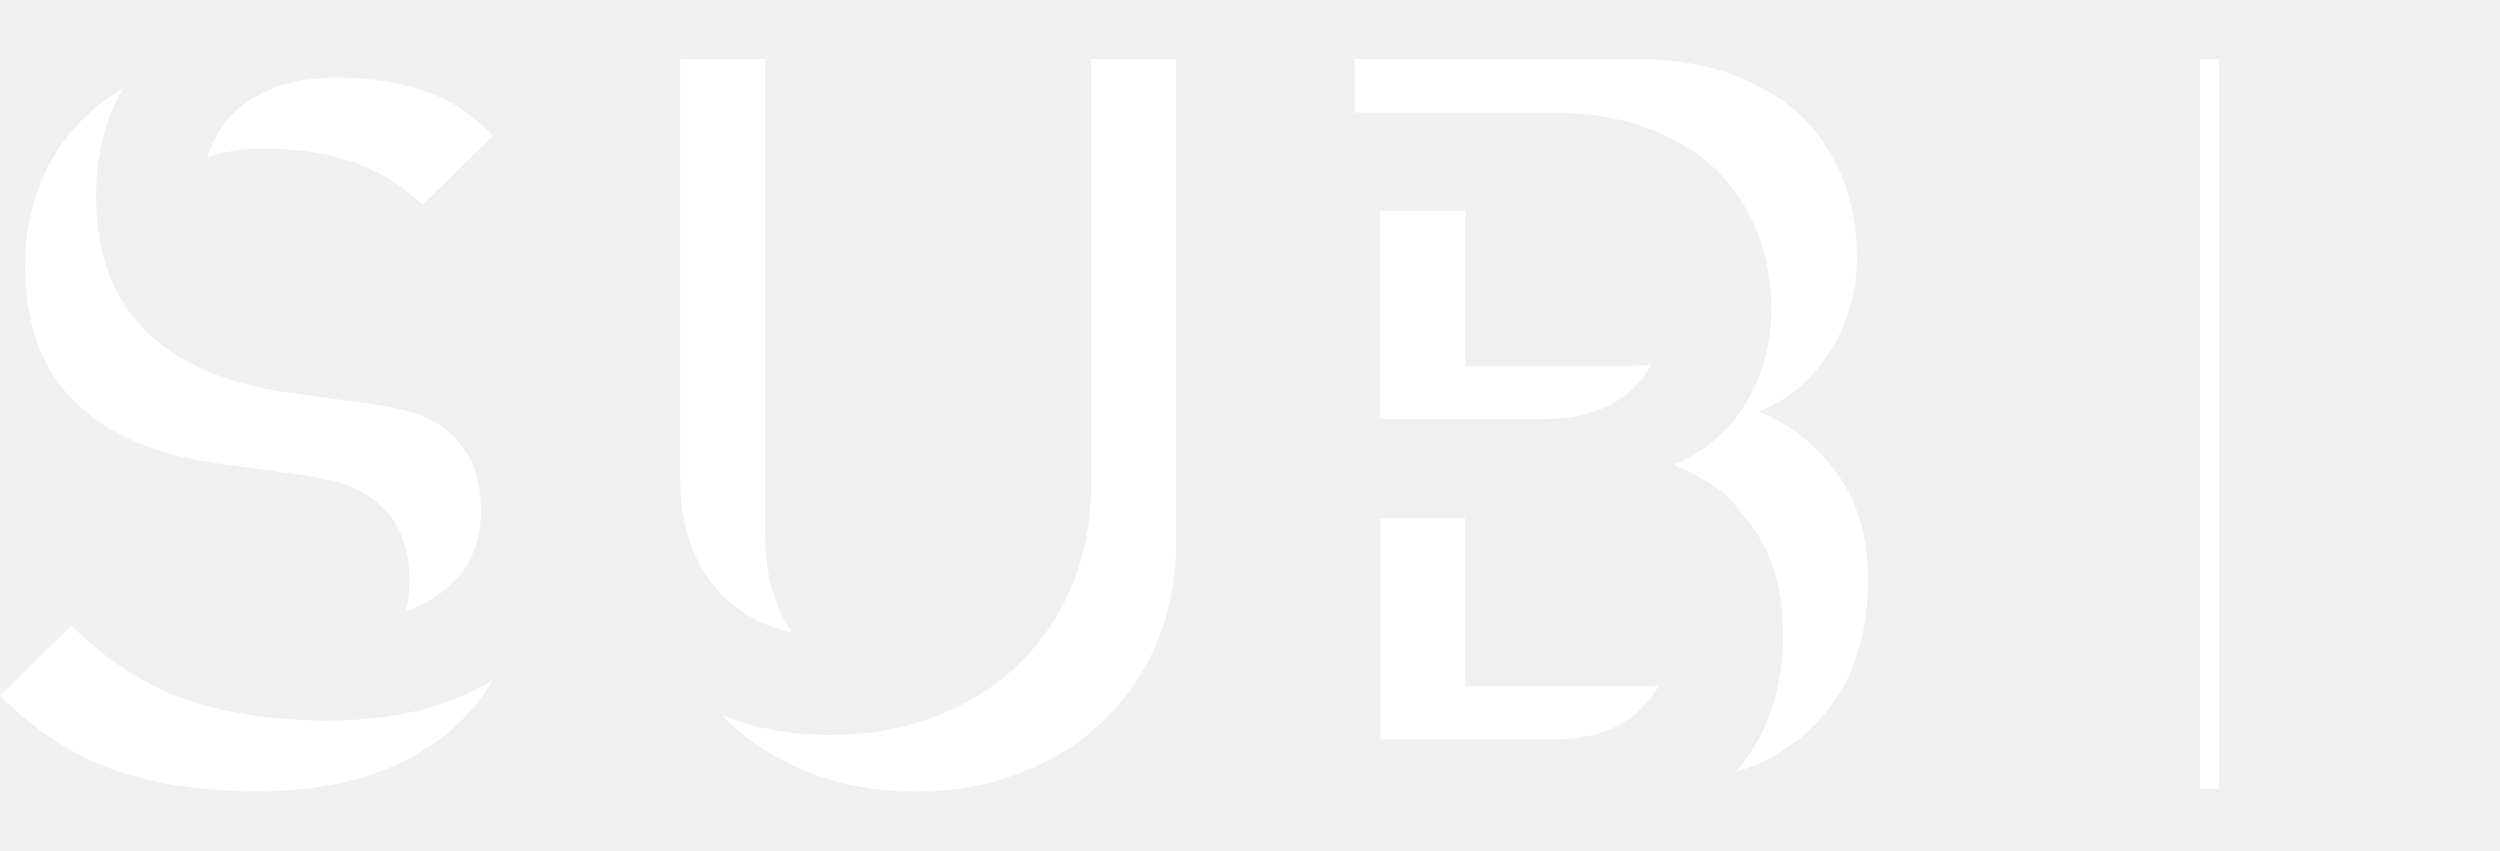
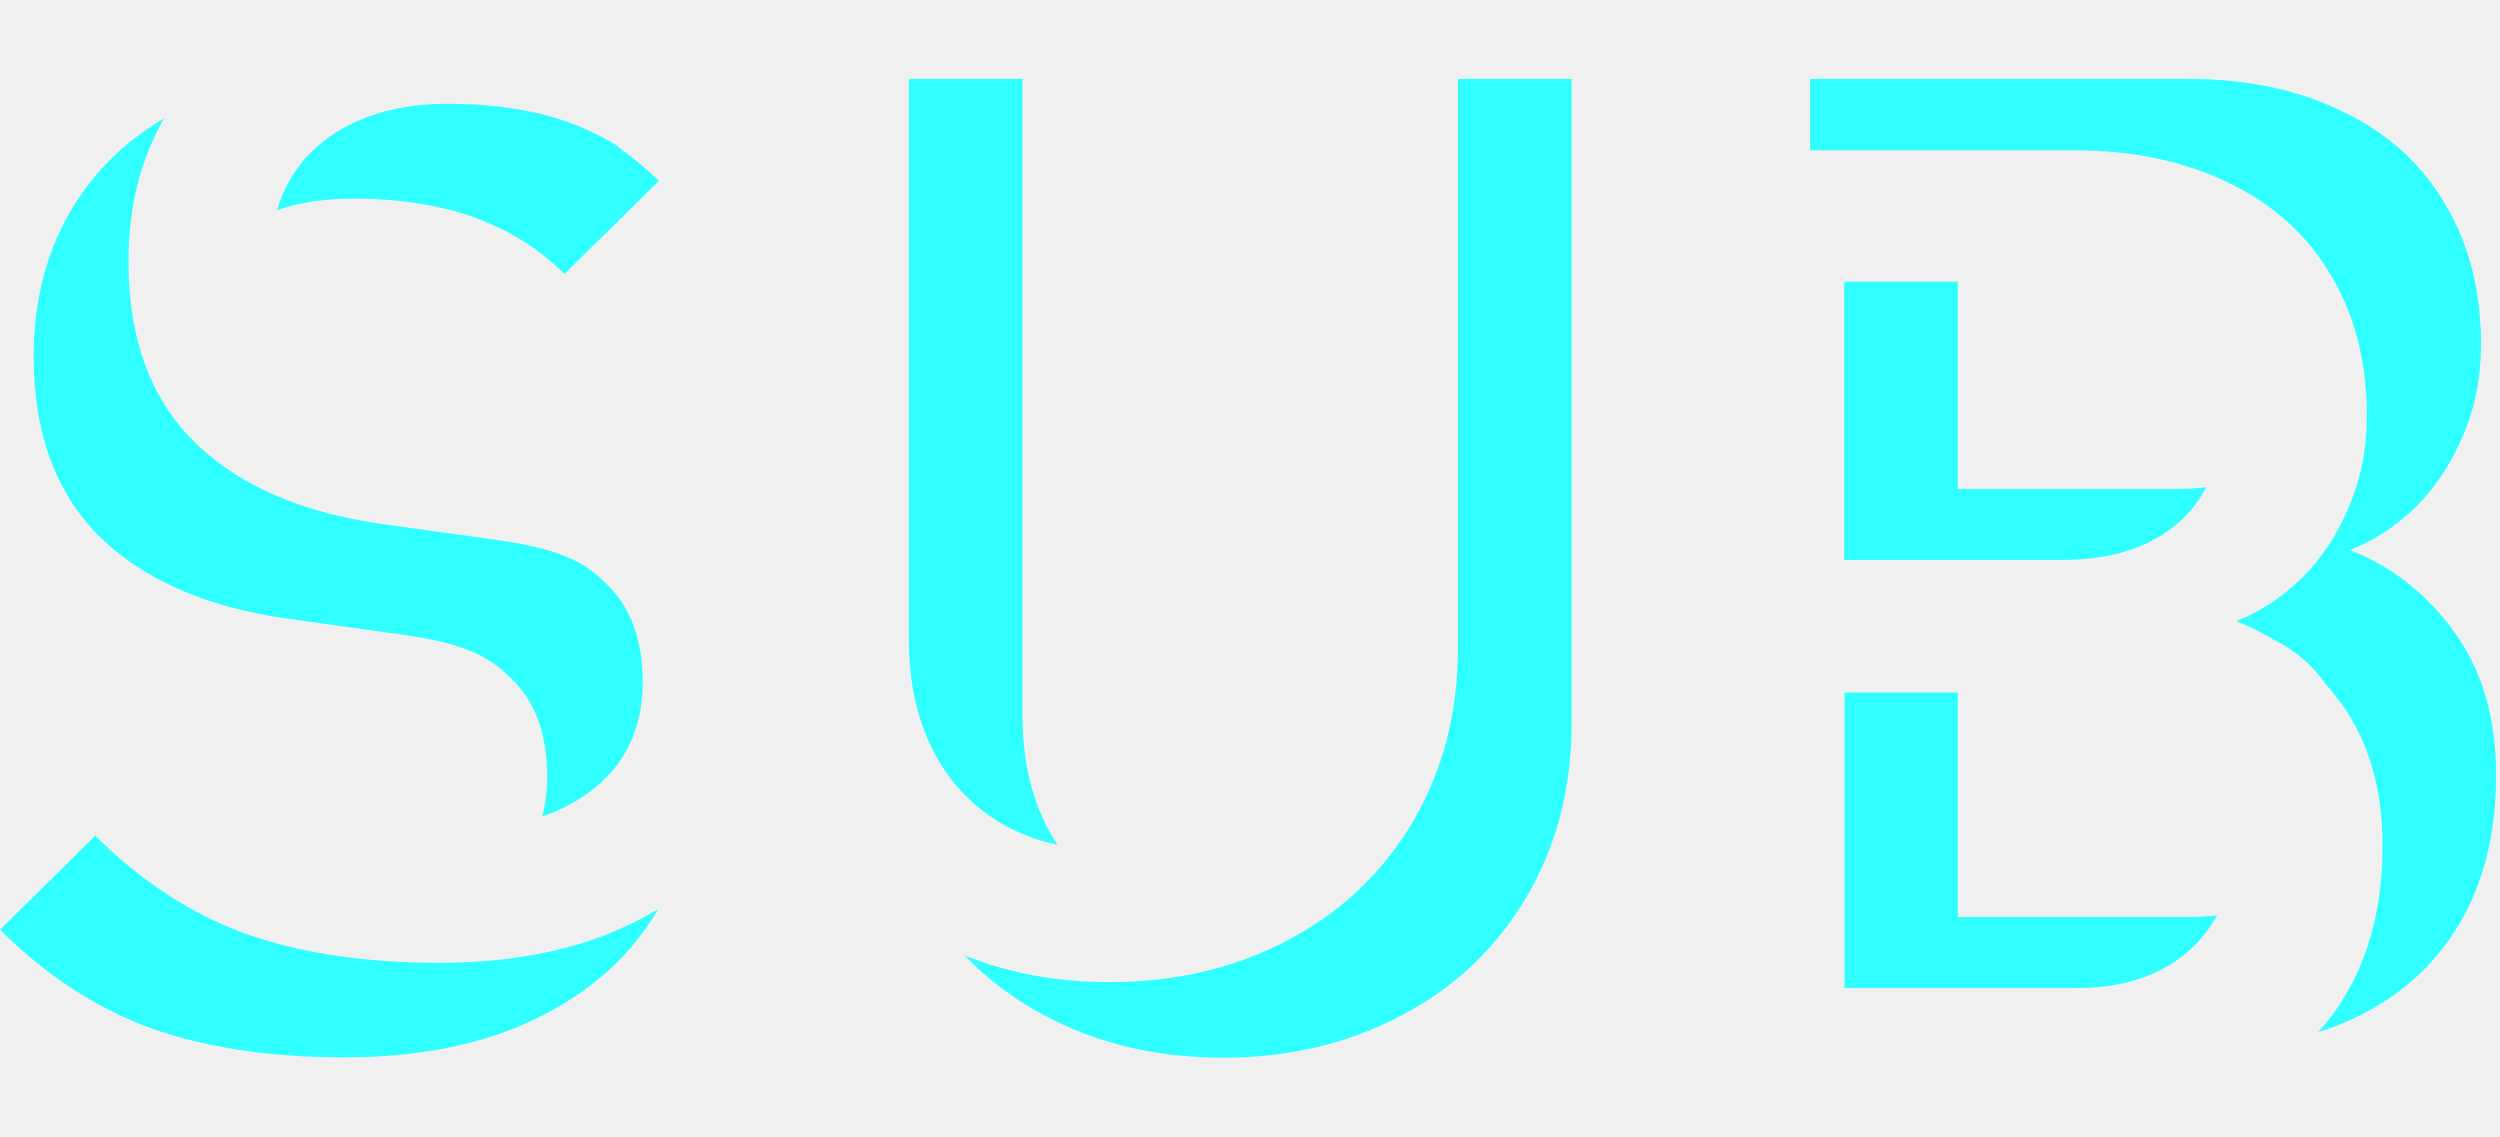
- <svg xmlns="http://www.w3.org/2000/svg" width="130" height="44.242" viewBox="0 0 130 44.242" version="1.1" id="svg4611">
+ <svg xmlns="http://www.w3.org/2000/svg" width="97.29" height="44.242" viewBox="0 0 97.29 44.242" version="1.1" id="svg4611">
  <defs id="defs4615" />
-   <path d="m 115.4,3.07 v 37.952 h -1.01 V 3.07 Z M 76.19,26.946 v 8.74 h 9.018 c 0.373,0 0.73,-0.02 1.073,-0.06 -0.496,0.895 -1.244,1.625 -2.15,2.1 -0.93,0.483 -2.04,0.725 -3.34,0.725 h -9.01 v -11.5 h 4.42 z m 0,-15.984 v 8.065 h 8.474 c 0.413,0 0.812,-0.02 1.19,-0.067 -0.269,0.539 -0.646,1.017 -1.106,1.406 -1.104,0.95 -2.608,1.426 -4.507,1.426 h -8.47 v -10.83 h 4.42 z m 14.907,16.4 c -0.202,-0.275 -0.41,-0.54 -0.628,-0.784 -0.48,-0.692 -1.13,-1.248 -1.95,-1.668 -0.53,-0.313 -1,-0.544 -1.5,-0.735 0.89,-0.345 1.73,-0.89 2.51,-1.63 0.78,-0.76 1.4,-1.685 1.86,-2.774 0.48,-1.1 0.72,-2.3 0.72,-3.6 0,-2.09 -0.47,-3.91 -1.4,-5.46 -0.92,-1.57 -2.25,-2.77 -3.99,-3.6 -1.72,-0.84 -3.72,-1.26 -6,-1.26 H 70.44 V 3.07 h 14.715 c 2.28,0 4.284,0.422 6.012,1.27 1.74,0.83 3.07,2.03 3.986,3.6 0.934,1.556 1.4,3.378 1.4,5.465 0,1.296 -0.242,2.498 -0.725,3.6 -0.465,1.09 -1.087,2.014 -1.865,2.774 -0.776,0.74 -1.614,1.28 -2.514,1.63 1.62,0.62 2.97,1.68 4.06,3.18 1.09,1.5 1.63,3.36 1.63,5.57 0,2.28 -0.49,4.22 -1.45,5.83 -0.96,1.59 -2.3,2.79 -4.04,3.62 -0.46,0.22 -0.94,0.4 -1.43,0.56 0.39,-0.44 0.74,-0.91 1.05,-1.43 0.96,-1.61 1.45,-3.55 1.45,-5.83 0,-2.21 -0.54,-4.07 -1.63,-5.57 z M 23.97,5.652 c 0.574,0.415 1.135,0.876 1.677,1.382 l -3.68,3.626 C 21.207,9.918 20.397,9.34 19.535,8.926 18.683,8.499 17.776,8.194 16.839,8.019 c -0.94,-0.19 -1.97,-0.29 -3.09,-0.29 -1.11,0 -2.1,0.15 -2.97,0.45 0.13,-0.449 0.318,-0.88 0.56,-1.28 0.55,-0.9 1.34,-1.6 2.38,-2.1 1.04,-0.5 2.27,-0.76 3.71,-0.76 1.12,0 2.15,0.09 3.08,0.28 0.935,0.172 1.84,0.475 2.69,0.9 0.25,0.12 0.51,0.26 0.75,0.41 z M 21.11,31.75 c 0.122,-0.474 0.184,-0.984 0.184,-1.53 0,-1.71 -0.5,-3.013 -1.5,-3.91 -0.449,-0.447 -0.989,-0.792 -1.583,-1.01 -0.58,-0.243 -1.43,-0.44 -2.53,-0.597 l -4.46,-0.622 c -3.07,-0.43 -5.46,-1.44 -7.17,-3.03 -1.83,-1.71 -2.74,-4.11 -2.74,-7.2 0,-2.19 0.51,-4.12 1.53,-5.8 0.87,-1.42 2.04,-2.56 3.54,-3.44 C 5.46,6.23 5,8.08 5,10.17 c 0,3.09 0.914,5.5 2.746,7.2 1.71,1.59 4.1,2.6 7.175,3.03 l 4.46,0.62 c 1.11,0.16 1.96,0.36 2.54,0.6 0.61,0.22 1.13,0.56 1.58,1.01 1,0.9 1.51,2.2 1.51,3.91 0,1.83 -0.69,3.26 -2.07,4.28 -0.52,0.39 -1.12,0.7 -1.79,0.94 z M 0,36.18 3.708,32.52 c 1.774,1.767 3.716,3.037 5.83,3.81 2.144,0.76 4.656,1.14 7.54,1.14 1.986,0 3.8,-0.242 5.44,-0.725 1.086,-0.326 2.128,-0.786 3.1,-1.37 -0.638,1.1 -1.481,2.068 -2.483,2.852 -1.226,0.967 -2.66,1.703 -4.3,2.202 -1.64,0.48 -3.453,0.72 -5.44,0.72 -2.885,0 -5.397,-0.38 -7.54,-1.14 C 3.73,39.23 1.78,37.95 0,36.18 Z M 35.37,3.07 h 4.422 v 24.768 c 0,1.656 0.318,3.11 0.958,4.352 0.125,0.24 0.26,0.466 0.403,0.685 -0.737,-0.153 -1.446,-0.417 -2.104,-0.783 -1.166,-0.663 -2.112,-1.654 -2.72,-2.85 -0.64,-1.243 -0.96,-2.695 -0.96,-4.352 V 3.07 Z m 25.794,25.027 c 0,2.555 -0.587,4.827 -1.76,6.814 -1.176,1.99 -2.798,3.53 -4.872,4.61 -2.053,1.09 -4.37,1.64 -6.942,1.64 -2.556,0 -4.862,-0.54 -6.917,-1.63 -1.165,-0.609 -2.224,-1.403 -3.136,-2.35 1.716,0.69 3.594,1.04 5.632,1.04 2.57,0 4.88,-0.54 6.94,-1.63 2.07,-1.08 3.69,-2.62 4.87,-4.61 1.17,-1.98 1.76,-4.25 1.76,-6.81 V 3.07 h 4.42 v 25.027 z" id="path4609" style="fill:#ffffff;fill-opacity:1" />
+   <path d="m 76.19,26.946 v 8.74 h 9.018 c 0.373,0 0.73,-0.02 1.073,-0.06 -0.496,0.895 -1.244,1.625 -2.15,2.1 -0.93,0.483 -2.04,0.725 -3.34,0.725 h -9.01 v -11.5 h 4.42 z m 0,-15.984 v 8.065 h 8.474 c 0.413,0 0.812,-0.02 1.19,-0.067 -0.269,0.539 -0.646,1.017 -1.106,1.406 -1.104,0.95 -2.608,1.426 -4.507,1.426 h -8.47 v -10.83 h 4.42 z m 14.907,16.4 c -0.202,-0.275 -0.41,-0.54 -0.628,-0.784 -0.48,-0.692 -1.13,-1.248 -1.95,-1.668 -0.53,-0.313 -1,-0.544 -1.5,-0.735 0.89,-0.345 1.73,-0.89 2.51,-1.63 0.78,-0.76 1.4,-1.685 1.86,-2.774 0.48,-1.1 0.72,-2.3 0.72,-3.6 0,-2.09 -0.47,-3.91 -1.4,-5.46 -0.92,-1.57 -2.25,-2.77 -3.99,-3.6 -1.72,-0.84 -3.72,-1.26 -6,-1.26 H 70.44 V 3.07 h 14.715 c 2.28,0 4.284,0.422 6.012,1.27 1.74,0.83 3.07,2.03 3.986,3.6 0.934,1.556 1.4,3.378 1.4,5.465 0,1.296 -0.242,2.498 -0.725,3.6 -0.465,1.09 -1.087,2.014 -1.865,2.774 -0.776,0.74 -1.614,1.28 -2.514,1.63 1.62,0.62 2.97,1.68 4.06,3.18 1.09,1.5 1.63,3.36 1.63,5.57 0,2.28 -0.49,4.22 -1.45,5.83 -0.96,1.59 -2.3,2.79 -4.04,3.62 -0.46,0.22 -0.94,0.4 -1.43,0.56 0.39,-0.44 0.74,-0.91 1.05,-1.43 0.96,-1.61 1.45,-3.55 1.45,-5.83 0,-2.21 -0.54,-4.07 -1.63,-5.57 z M 23.97,5.652 c 0.574,0.415 1.135,0.876 1.677,1.382 l -3.68,3.626 C 21.207,9.918 20.397,9.34 19.535,8.926 18.683,8.499 17.776,8.194 16.839,8.019 c -0.94,-0.19 -1.97,-0.29 -3.09,-0.29 -1.11,0 -2.1,0.15 -2.97,0.45 0.13,-0.449 0.318,-0.88 0.56,-1.28 0.55,-0.9 1.34,-1.6 2.38,-2.1 1.04,-0.5 2.27,-0.76 3.71,-0.76 1.12,0 2.15,0.09 3.08,0.28 0.935,0.172 1.84,0.475 2.69,0.9 0.25,0.12 0.51,0.26 0.75,0.41 z M 21.11,31.75 c 0.122,-0.474 0.184,-0.984 0.184,-1.53 0,-1.71 -0.5,-3.013 -1.5,-3.91 -0.449,-0.447 -0.989,-0.792 -1.583,-1.01 -0.58,-0.243 -1.43,-0.44 -2.53,-0.597 l -4.46,-0.622 c -3.07,-0.43 -5.46,-1.44 -7.17,-3.03 -1.83,-1.71 -2.74,-4.11 -2.74,-7.2 0,-2.19 0.51,-4.12 1.53,-5.8 0.87,-1.42 2.04,-2.56 3.54,-3.44 C 5.46,6.23 5,8.08 5,10.17 c 0,3.09 0.914,5.5 2.746,7.2 1.71,1.59 4.1,2.6 7.175,3.03 l 4.46,0.62 c 1.11,0.16 1.96,0.36 2.54,0.6 0.61,0.22 1.13,0.56 1.58,1.01 1,0.9 1.51,2.2 1.51,3.91 0,1.83 -0.69,3.26 -2.07,4.28 -0.52,0.39 -1.12,0.7 -1.79,0.94 z M 0,36.18 3.708,32.52 c 1.774,1.767 3.716,3.037 5.83,3.81 2.144,0.76 4.656,1.14 7.54,1.14 1.986,0 3.8,-0.242 5.44,-0.725 1.086,-0.326 2.128,-0.786 3.1,-1.37 -0.638,1.1 -1.481,2.068 -2.483,2.852 -1.226,0.967 -2.66,1.703 -4.3,2.202 -1.64,0.48 -3.453,0.72 -5.44,0.72 -2.885,0 -5.397,-0.38 -7.54,-1.14 C 3.73,39.23 1.78,37.95 0,36.18 Z M 35.37,3.07 h 4.422 v 24.768 c 0,1.656 0.318,3.11 0.958,4.352 0.125,0.24 0.26,0.466 0.403,0.685 -0.737,-0.153 -1.446,-0.417 -2.104,-0.783 -1.166,-0.663 -2.112,-1.654 -2.72,-2.85 -0.64,-1.243 -0.96,-2.695 -0.96,-4.352 V 3.07 Z m 25.794,25.027 c 0,2.555 -0.587,4.827 -1.76,6.814 -1.176,1.99 -2.798,3.53 -4.872,4.61 -2.053,1.09 -4.37,1.64 -6.942,1.64 -2.556,0 -4.862,-0.54 -6.917,-1.63 -1.165,-0.609 -2.224,-1.403 -3.136,-2.35 1.716,0.69 3.594,1.04 5.632,1.04 2.57,0 4.88,-0.54 6.94,-1.63 2.07,-1.08 3.69,-2.62 4.87,-4.61 1.17,-1.98 1.76,-4.25 1.76,-6.81 V 3.07 h 4.42 v 25.027 z" id="path4609" style="fill:#30ffff;fill-opacity:1" />
</svg>
